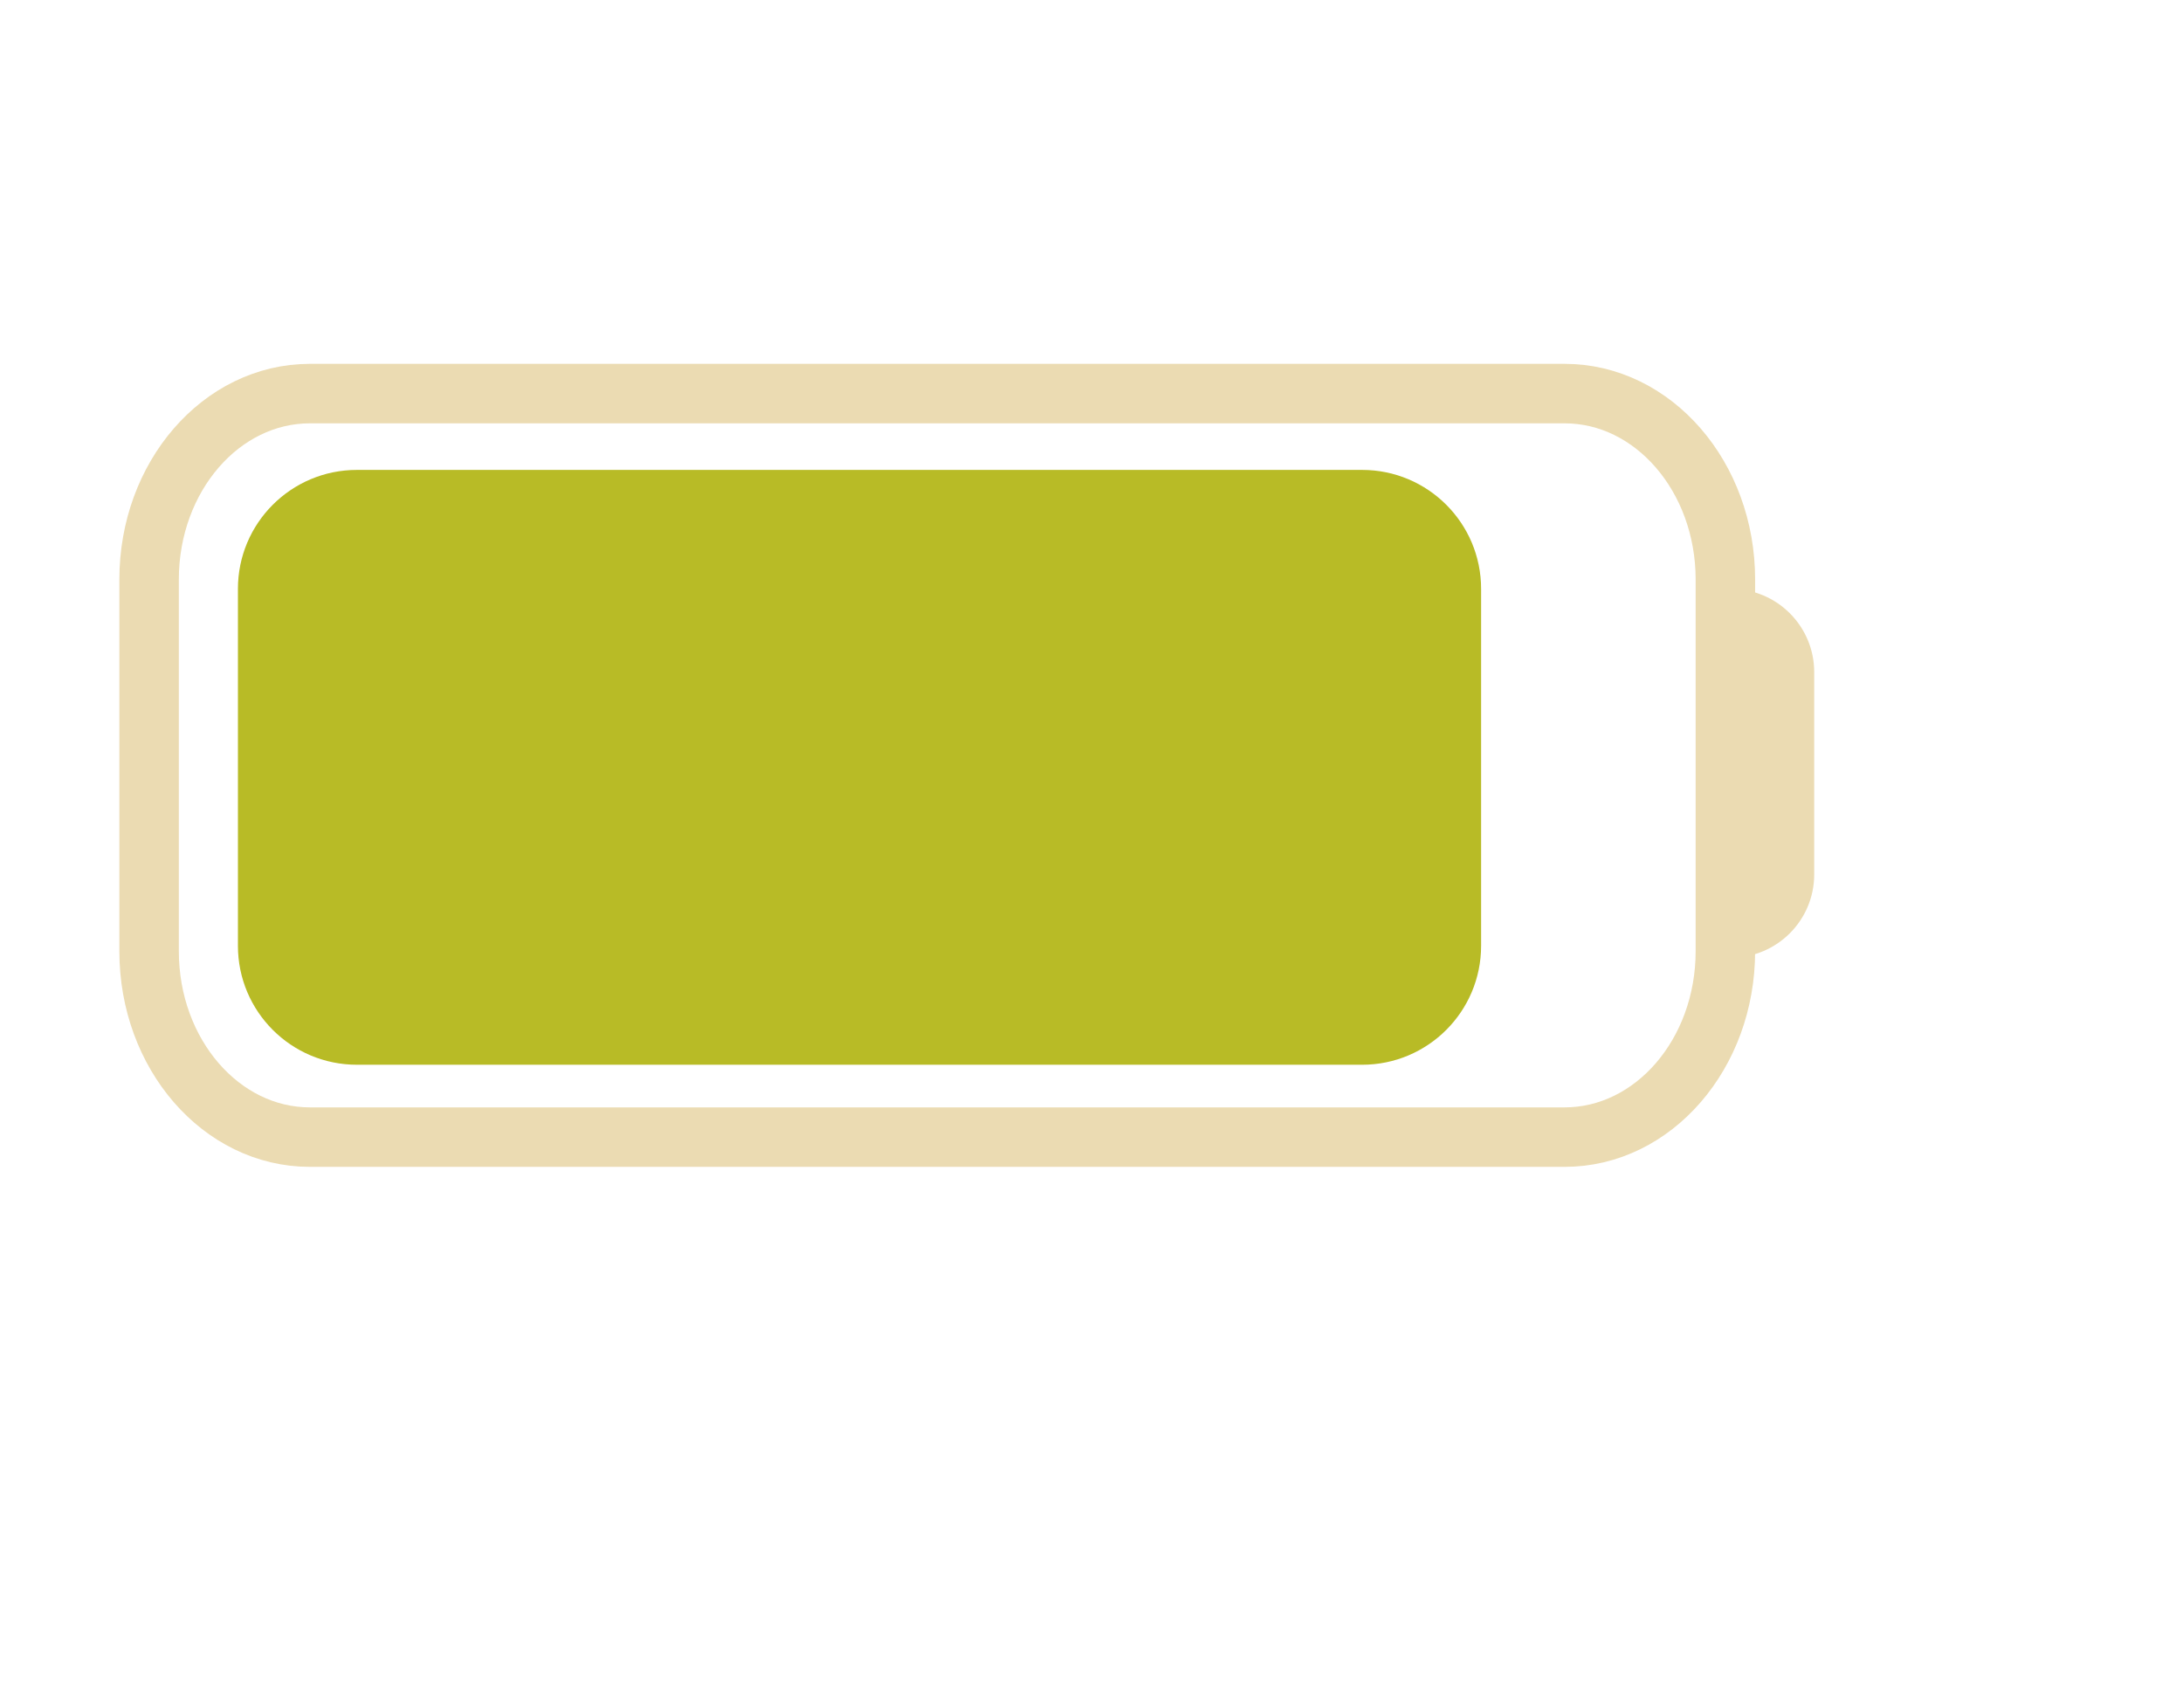
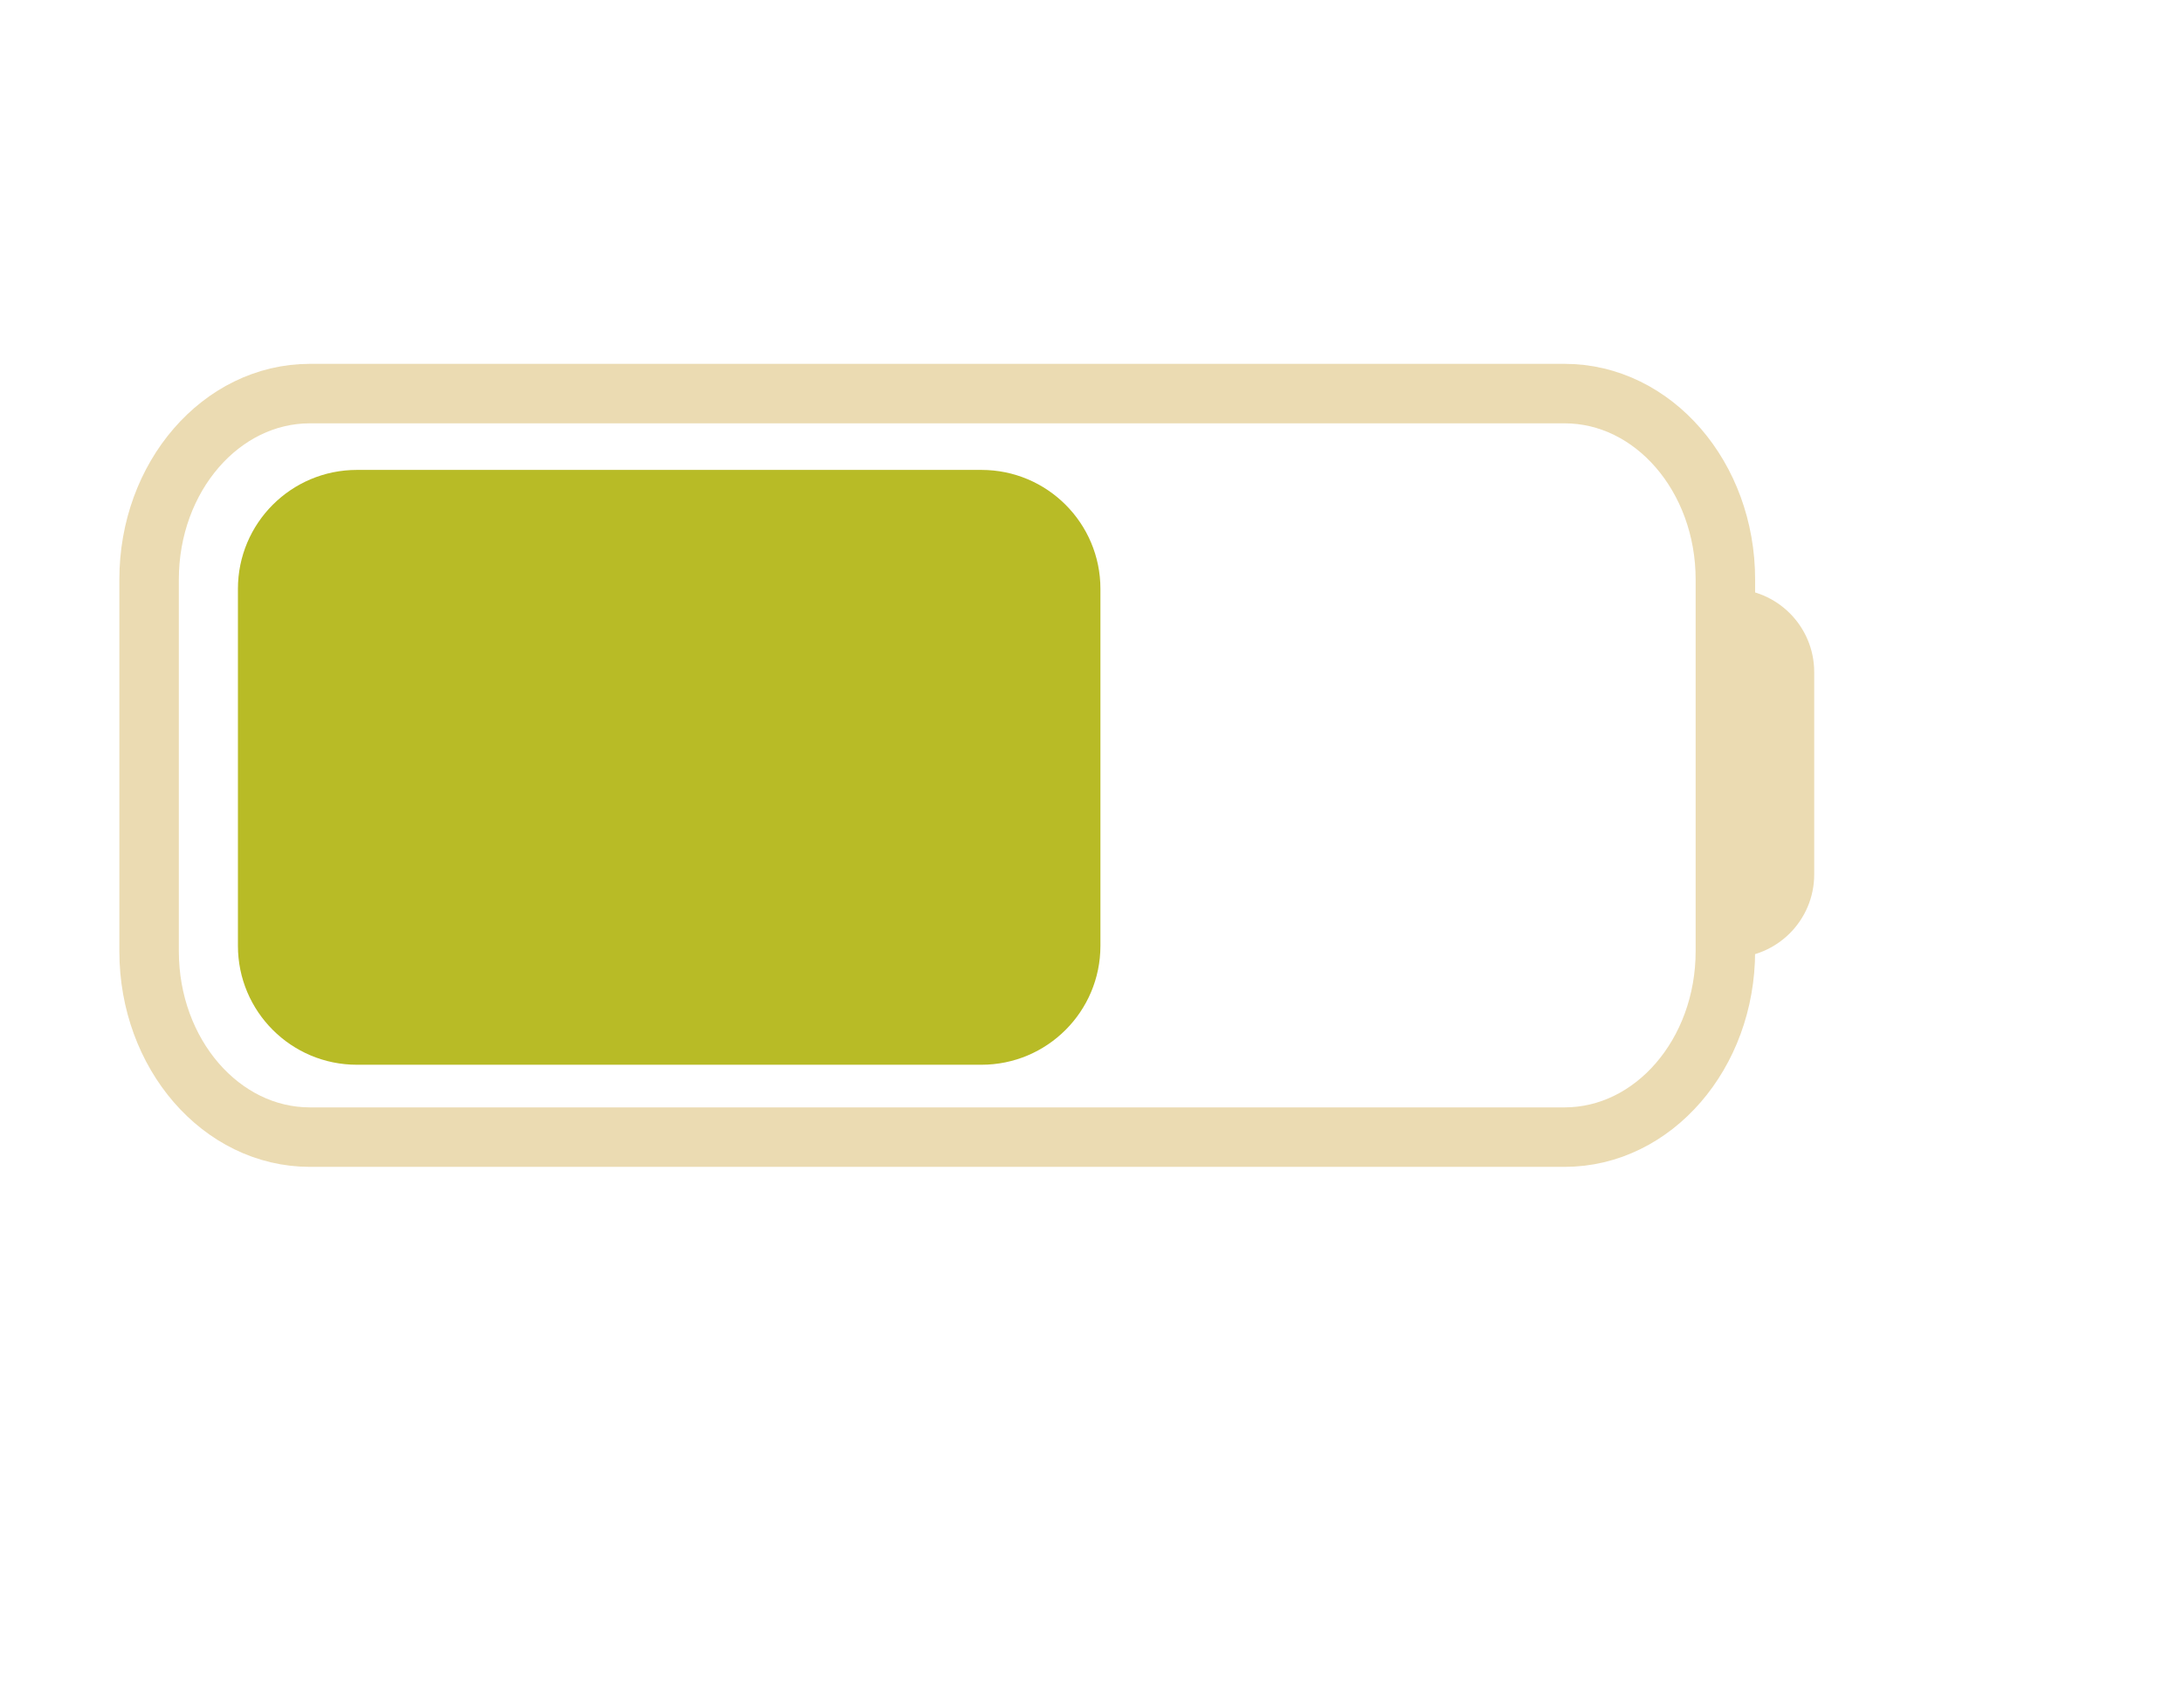
<svg xmlns="http://www.w3.org/2000/svg" fill="none" height="287" viewBox="0 0 367 287" width="367">
  <path d="M263.026 66.168H52.107C37.173 66.168 25.066 80.159 25.066 97.418V159.918C25.066 177.177 37.173 191.168 52.107 191.168H263.026C277.96 191.168 290.066 177.177 290.066 159.918V97.418C290.066 80.159 277.96 66.168 263.026 66.168Z" stroke="#ebdbb2" stroke-linecap="round" stroke-linejoin="round" stroke-width="10" />
-   <rect fill="#b8bb26" height="100" rx="20" width="209" x="40" y="79" />
+   <rect fill="#b8bb26" height="100" rx="20" width="145" x="40" y="79" />
  <path d="M291 99C298.732 99 305 105.268 305 113V147C305 154.732 298.732 161 291 161V99Z" fill="#ebdbb2" />
</svg>
